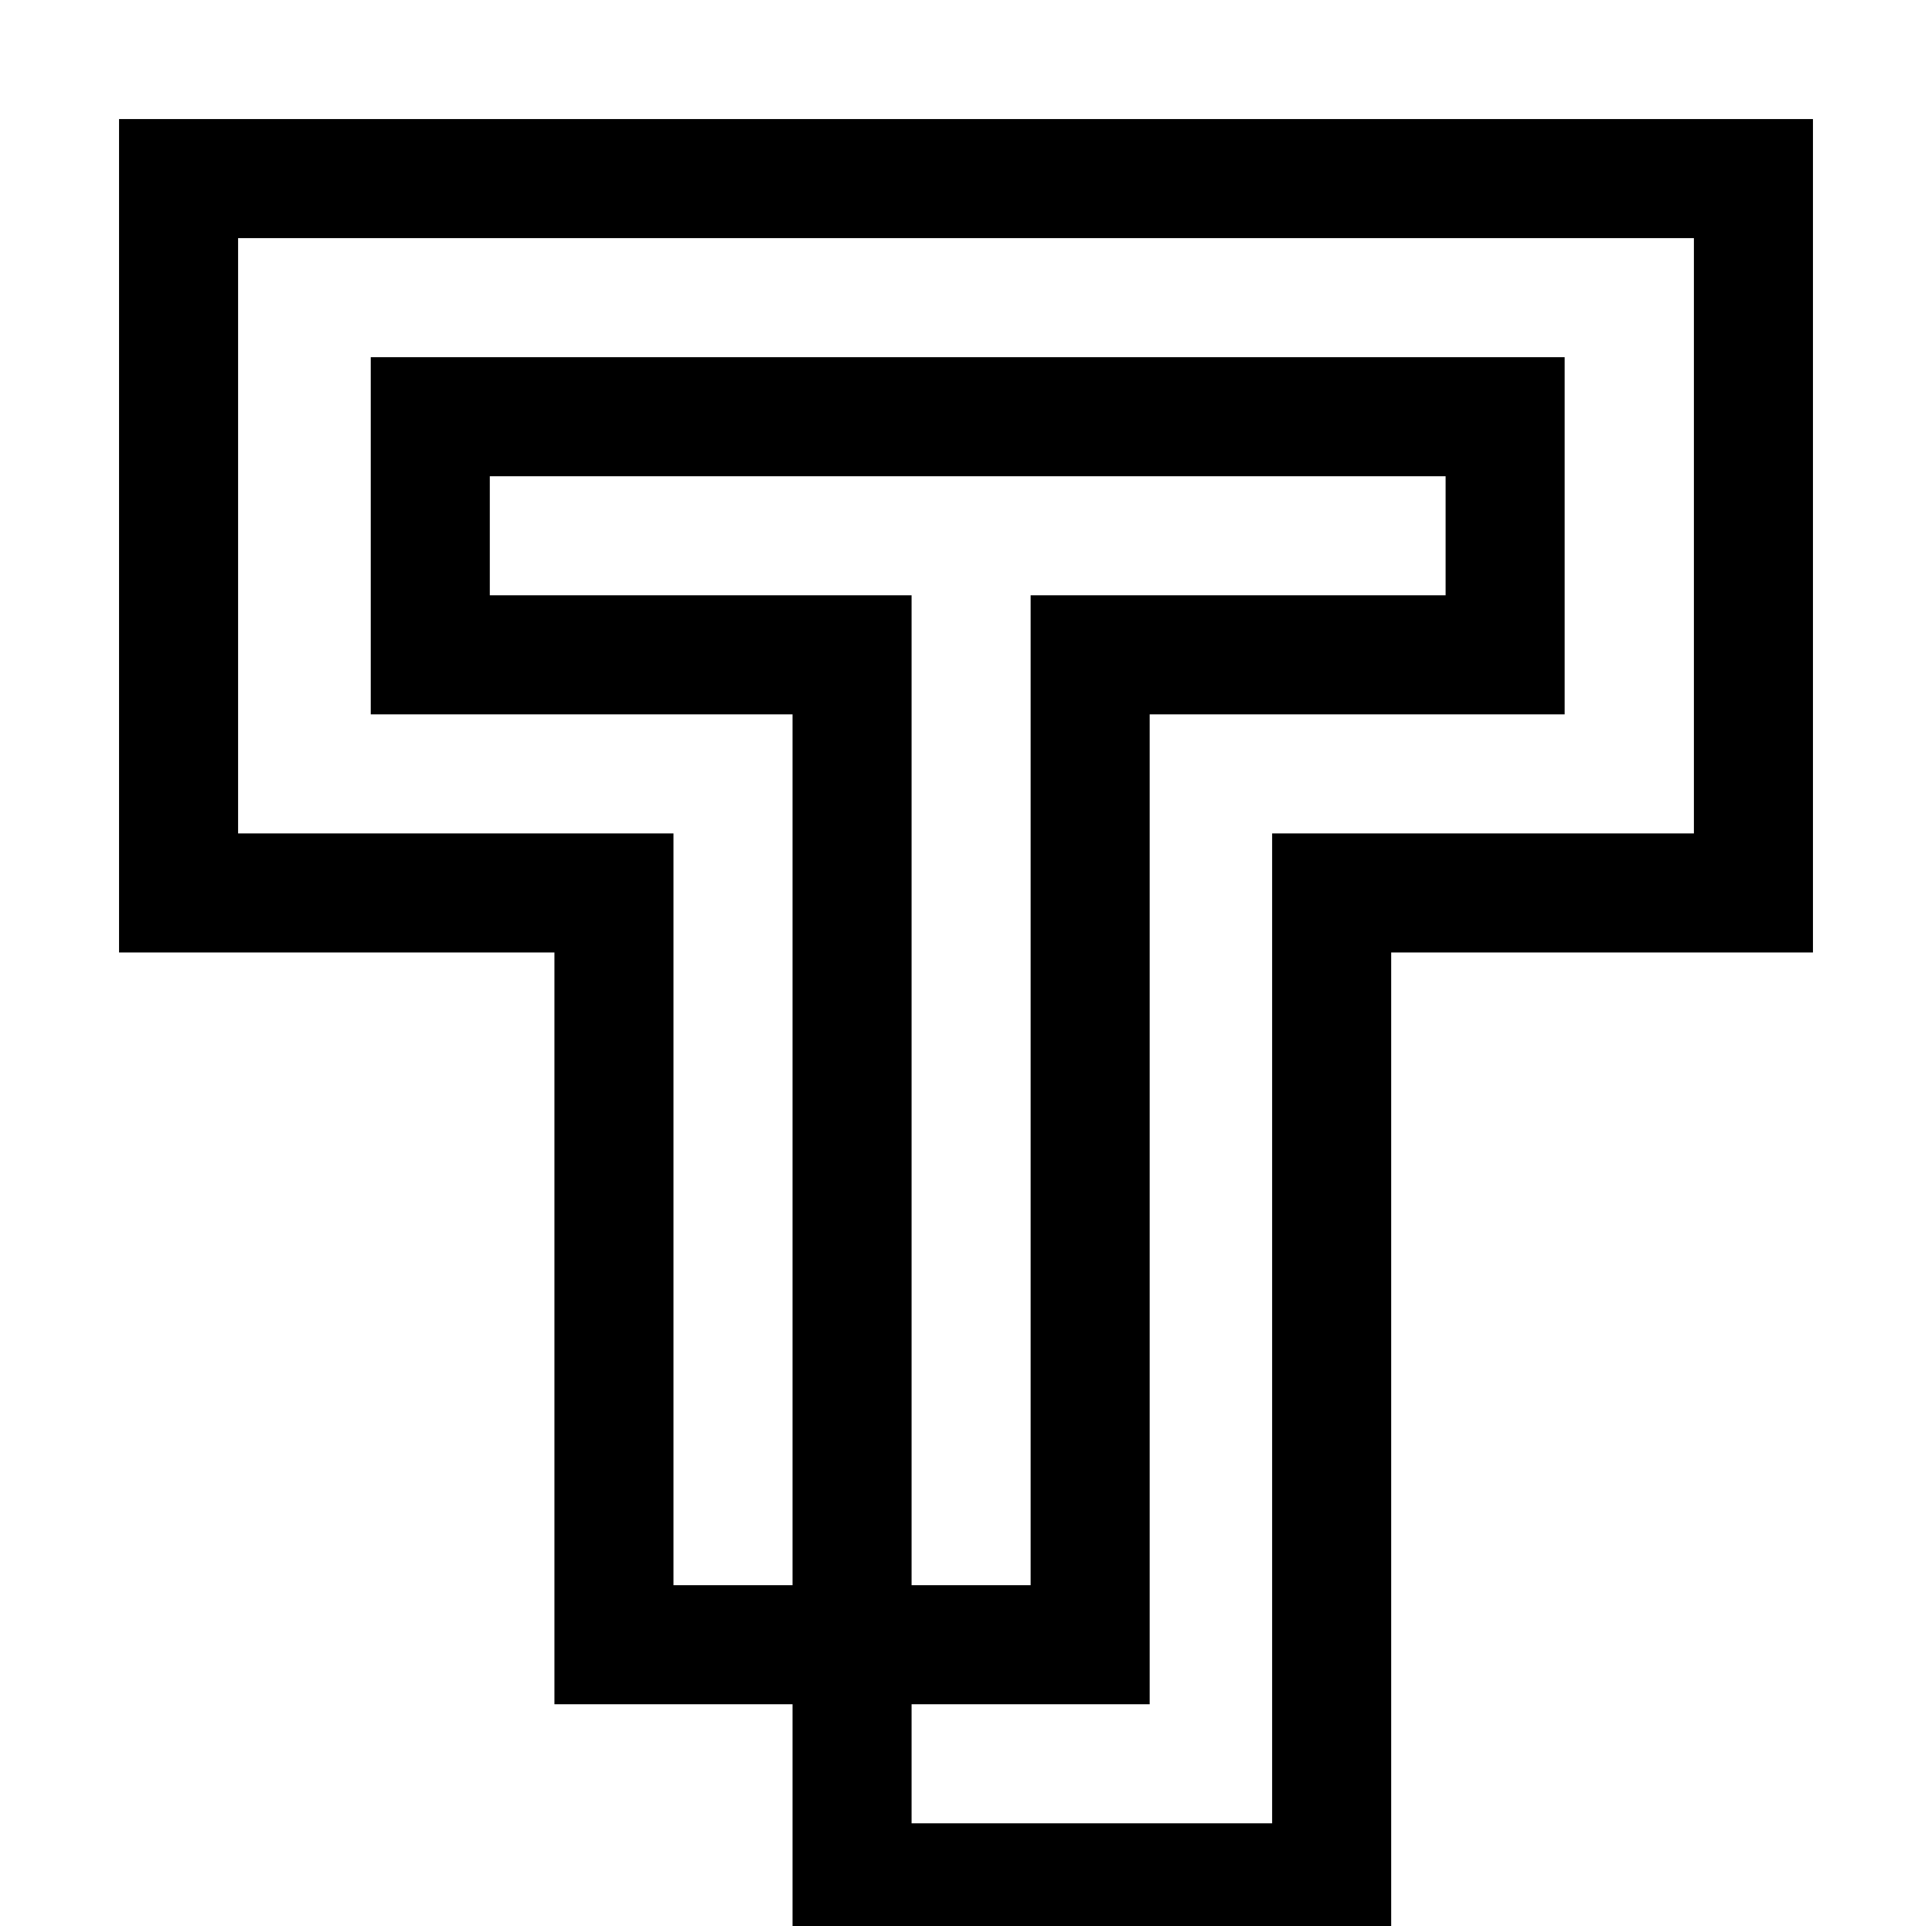
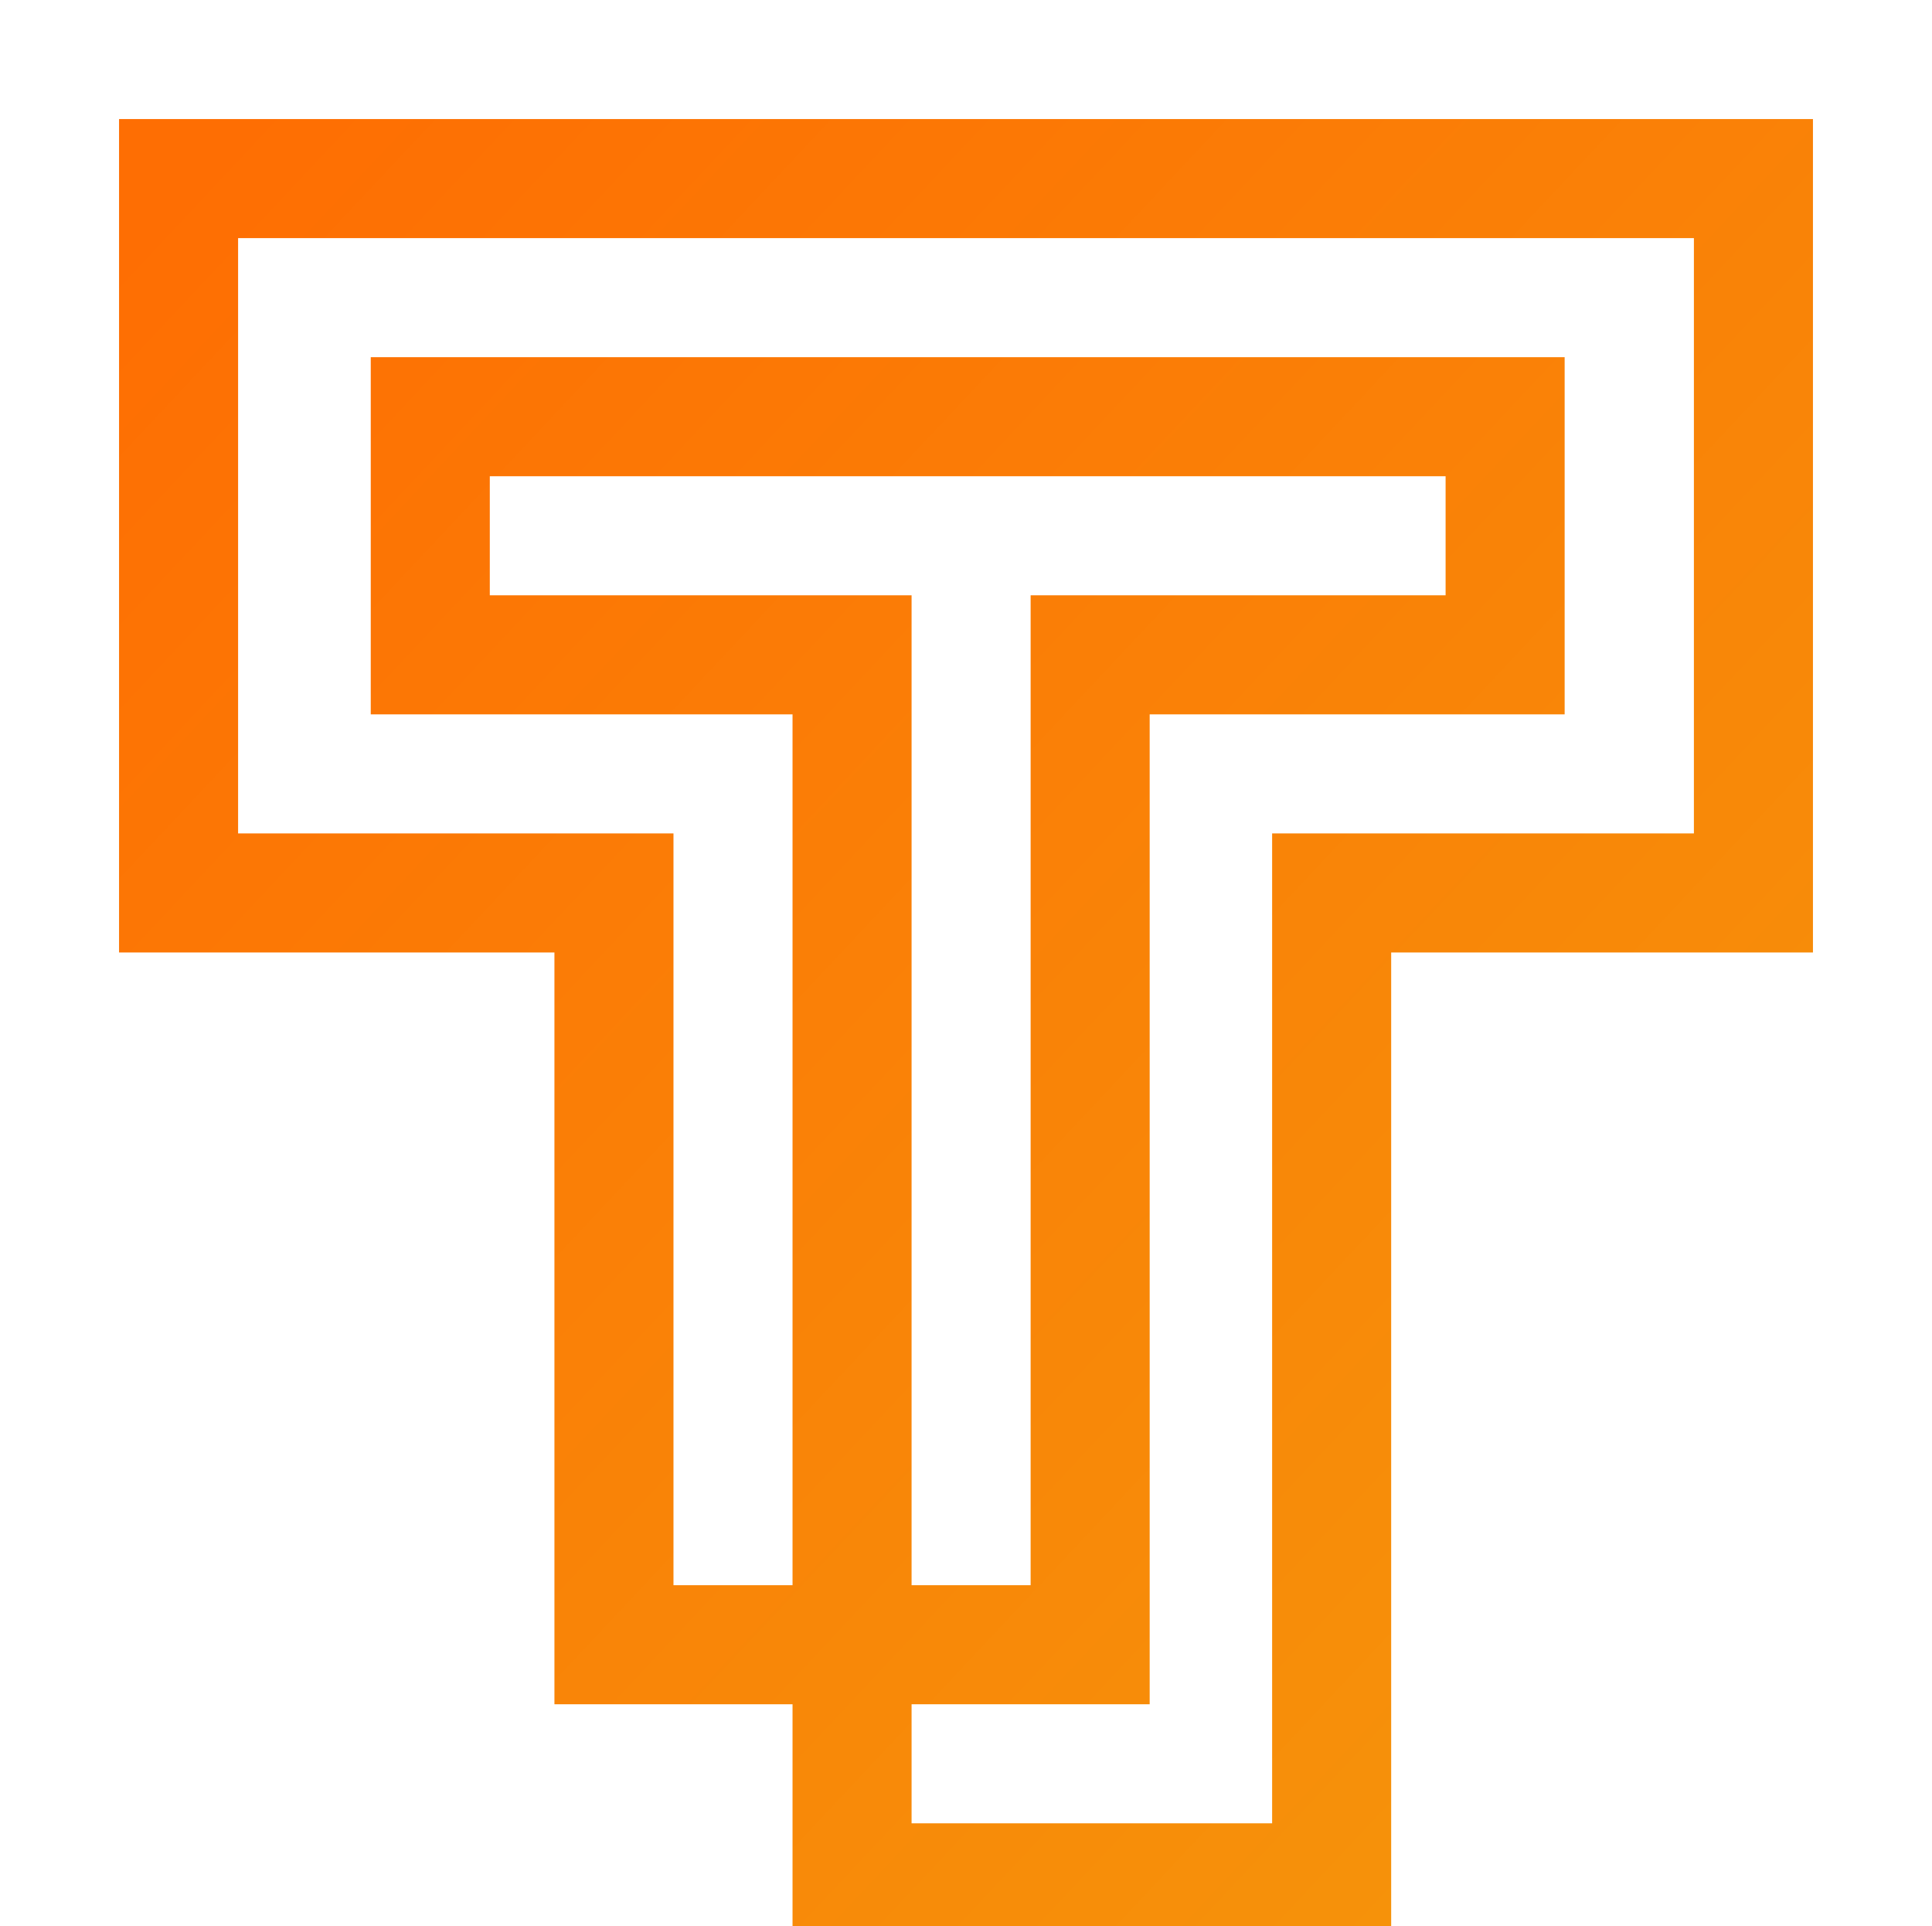
<svg xmlns="http://www.w3.org/2000/svg" viewBox="0 0 568 566" fill="none">
-   <path transform="translate(-495.5 -230.5)" d="M548 283        H1011        V493        H887        V784        H746        V423        H622        V353        H938        V423        H816        V714        H676        V493        H548        V283" stroke="#000" stroke-width="35" stroke-linecap="square" stroke-linejoin="miter" />
+   <defs>
+     <linearGradient id="orangeGradient" x1="0%" y1="0%" x2="100%" y2="100%">
+       <stop offset="0%" stop-color="#fe6e03" />
+       <stop offset="100%" stop-color="#f5960b" />
+     </linearGradient>
+   </defs>
+   <path transform="translate(-495.5 -230.5)" d="M548 283        H1011        V493        H887        V784        H746        V423        H622        V353        H938        V423        H816        V714        H676        V493        H548        V283" stroke="url(#orangeGradient)" stroke-width="35" stroke-linecap="square" stroke-linejoin="miter" />
</svg>
